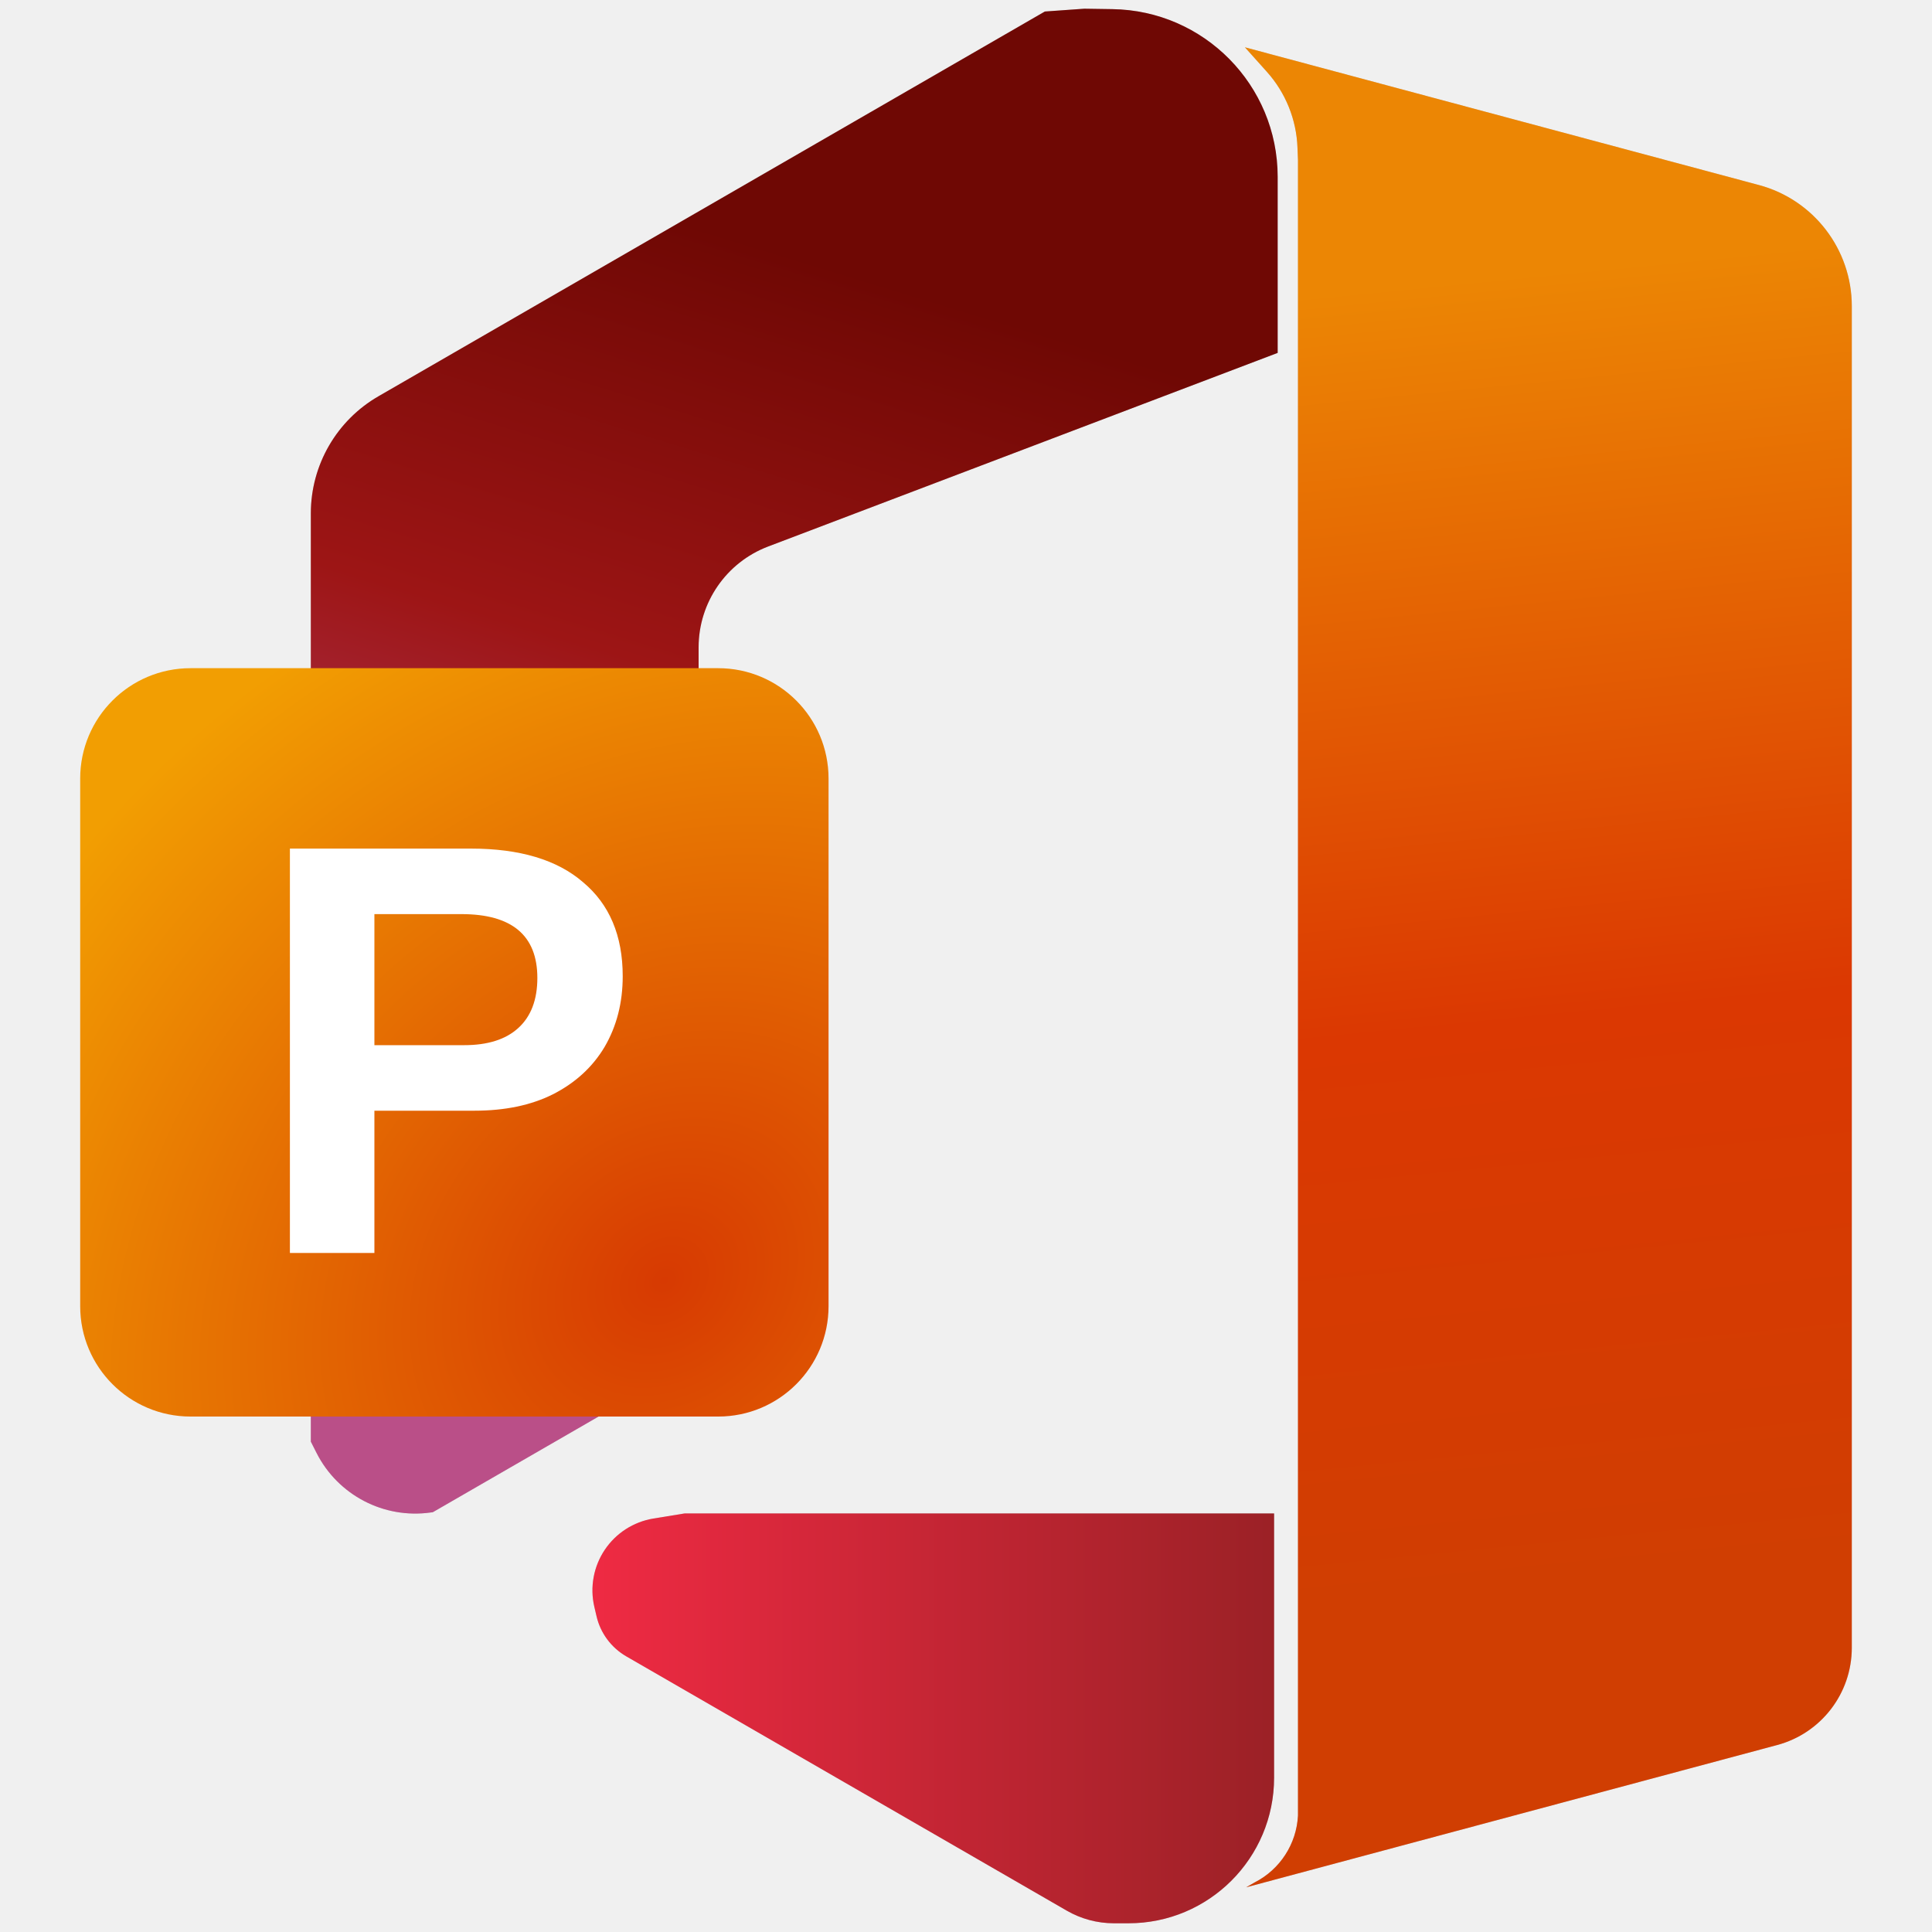
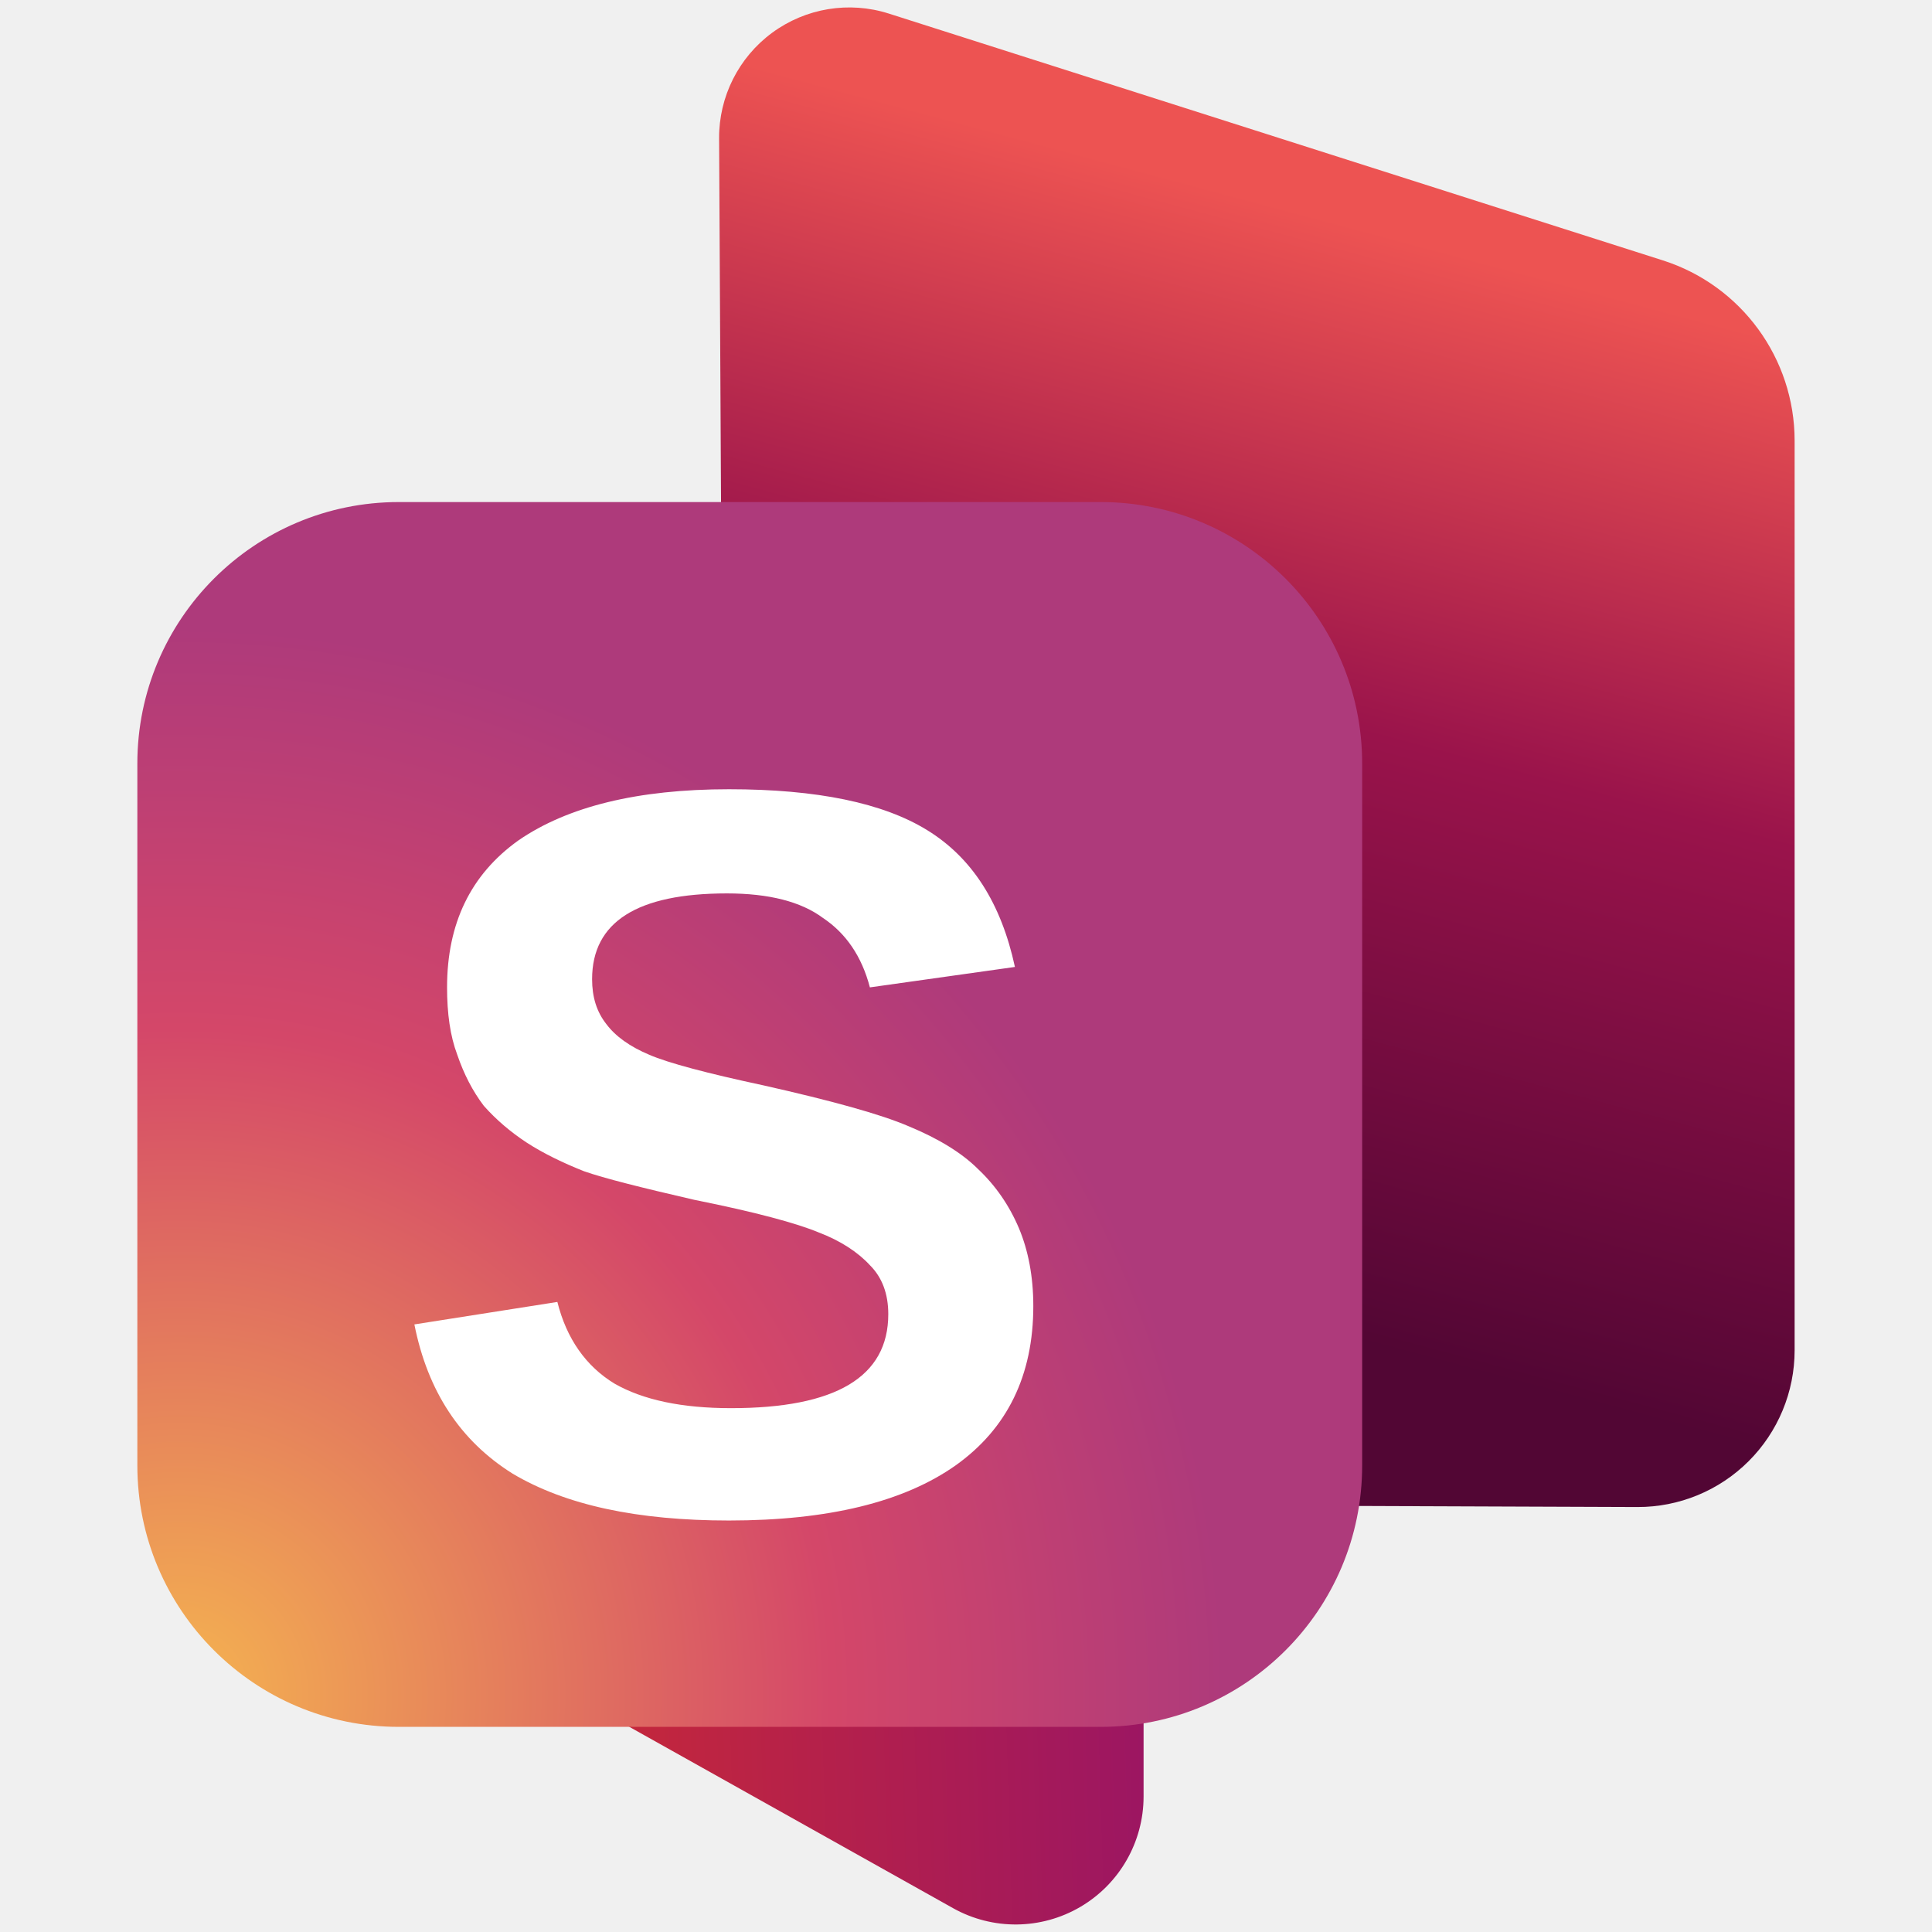
<svg xmlns="http://www.w3.org/2000/svg" xmlns:xlink="http://www.w3.org/1999/xlink" width="48" height="48" viewBox="0 0 48 48" version="1.1" id="svg1" xml:space="preserve">
  <defs id="defs1">
-     <linearGradient id="linearGradient14">
-       <stop style="stop-color:#d73a02;stop-opacity:1;" offset="0" id="stop14" />
-       <stop style="stop-color:#f29e02;stop-opacity:1;" offset="1" id="stop15" />
+     <linearGradient id="linearGradient19">
+       <stop style="stop-color:#c6283a;stop-opacity:1;" offset="0" id="stop21" />
+       <stop style="stop-color:#9c1662;stop-opacity:1;" offset="1" id="stop20" />
    </linearGradient>
-     <linearGradient id="linearGradient9">
-       <stop style="stop-color:#ef2a43;stop-opacity:1;" offset="0" id="stop10" />
-       <stop style="stop-color:#9b2126;stop-opacity:1;" offset="1" id="stop11" />
+     <linearGradient id="linearGradient16">
+       <stop style="stop-color:#f5b450;stop-opacity:1;" offset="0" id="stop18" />
+       <stop style="stop-color:#d44769;stop-opacity:1;" offset="0.624" id="stop19" />
+       <stop style="stop-color:#ae3a7b;stop-opacity:1;" offset="1" id="stop17" />
    </linearGradient>
-     <linearGradient id="linearGradient6">
-       <stop style="stop-color:#ec8604;stop-opacity:1;" offset="0" id="stop7" />
-       <stop style="stop-color:#db3802;stop-opacity:1;" offset="0.567" id="stop9" />
-       <stop style="stop-color:#d03e02;stop-opacity:1;" offset="1" id="stop8" />
+     <linearGradient id="linearGradient7">
+       <stop style="stop-color:#ed5352;stop-opacity:1;" offset="0" id="stop12" />
+       <stop style="stop-color:#9a134b;stop-opacity:1;" offset="0.453" id="stop13" />
+       <stop style="stop-color:#520634;stop-opacity:1;" offset="1" id="stop16" />
    </linearGradient>
-     <linearGradient id="linearGradient4">
-       <stop style="stop-color:#6f0804;stop-opacity:1;" offset="0" id="stop4" />
-       <stop style="stop-color:#9d1515;stop-opacity:1;" offset="0.447" id="stop6" />
-       <stop style="stop-color:#ba4f88;stop-opacity:1;" offset="1" id="stop5" />
-     </linearGradient>
-     <linearGradient xlink:href="#linearGradient4" id="linearGradient5" x1="22.138" y1="13.778" x2="18.118" y2="26.928" gradientUnits="userSpaceOnUse" gradientTransform="translate(-1.09e-4,2.16e-5)" />
-     <linearGradient xlink:href="#linearGradient6" id="linearGradient8" x1="30.656" y1="13.409" x2="32.493" y2="31.977" gradientUnits="userSpaceOnUse" />
-     <linearGradient xlink:href="#linearGradient9" id="linearGradient11" x1="17.258" y1="33.969" x2="26.954" y2="33.969" gradientUnits="userSpaceOnUse" />
-     <radialGradient xlink:href="#linearGradient14" id="radialGradient15" cx="27.804" cy="28.32" fx="27.804" fy="28.32" r="6.781" gradientUnits="userSpaceOnUse" gradientTransform="matrix(1.727557,-1.568955,1.29823,1.429464,-56.99432,31.46076)" />
+     <linearGradient xlink:href="#linearGradient7" id="linearGradient13" x1="27.779" y1="18.443" x2="25.65" y2="26.39" gradientUnits="userSpaceOnUse" />
+     <radialGradient xlink:href="#linearGradient16" id="radialGradient19" cx="27.665" cy="28.461" fx="27.665" fy="28.461" r="4.685" gradientTransform="matrix(1.703877,-0.01552726,0.01589895,1.744666,-42.30058,-20.45176)" gradientUnits="userSpaceOnUse" />
+     <linearGradient xlink:href="#linearGradient19" id="linearGradient21" x1="8.438" y1="29.029" x2="12.656" y2="28.904" gradientUnits="userSpaceOnUse" />
  </defs>
  <g id="layer1">
-     <g id="g13" transform="matrix(1.746587,0,0,1.746587,-15.42318,-16.63827)">
-       <path style="fill:#cccccc;fill-opacity:1;stroke:#4bafbb;stroke-width:0;stroke-opacity:0.349" d="m 23.694,9.69 -9.48,5.473 a 1.923,1.923 120 0 0 -0.962,1.666 v 13.204 l 0.082,0.162 a 1.574,1.574 27.544 0 0 1.622,0.846 l 0.031,-0.004 3.115,-1.798 a 1.332,1.332 120 0 0 0.666,-1.153 v -0.098 -9.254 a 1.534,1.534 124.598 0 1 0.989,-1.434 l 7.248,-2.754 v -2.504 A 2.386,2.386 45.418 0 0 24.653,9.656 l -0.397,-0.006 z" id="path1" />
-       <path style="fill:#cccccc;fill-opacity:1;stroke:#4bafbb;stroke-width:0;stroke-opacity:0.349" d="m 18.57,31.054 h 8.384 v 3.589 0.17 a 2.071,2.071 135 0 1 -2.071,2.071 H 24.675 a 1.342,1.342 15 0 1 -0.671,-0.18 l -6.265,-3.617 a 0.893,0.893 53.525 0 1 -0.424,-0.574 l -0.031,-0.133 a 1.035,1.035 123.794 0 1 0.838,-1.253 z" id="path2" />
-       <path style="fill:#cccccc;fill-opacity:1;stroke:#4bafbb;stroke-width:0;stroke-opacity:0.349" d="m 27.294,11.803 v 23.549 a 1.133,1.133 122.915 0 1 -0.616,0.951 l -0.122,0.07 7.554,-2.024 A 1.432,1.432 127.5 0 0 35.172,32.967 V 32.259 14.328 13.881 a 1.784,1.784 52.5 0 0 -1.322,-1.723 l -0.049,-0.013 -7.262,-1.946 0.312,0.348 a 1.71,1.71 68.02 0 1 0.436,1.081 z" id="path3" />
-       <g id="g11">
-         <path style="fill:url(#linearGradient5);stroke:#4bafbb;stroke-width:0;stroke-opacity:0.349" d="M 23.693,9.69 14.214,15.163 A 1.923,1.923 0 0 0 13.252,16.829 v 13.204 l 0.082,0.162 a 1.574,1.574 0 0 0 1.622,0.846 l 0.031,-0.004 3.115,-1.798 a 1.332,1.332 0 0 0 0.666,-1.153 v -0.098 -9.254 a 1.534,1.534 0 0 1 0.989,-1.434 l 7.248,-2.754 v -2.504 A 2.386,2.386 0 0 0 24.653,9.656 L 24.255,9.65 Z" id="path1-5" />
-         <path style="fill:url(#linearGradient11);stroke:#4bafbb;stroke-width:0;stroke-opacity:0.349" d="m 18.57,31.054 h 8.384 v 3.589 0.17 a 2.071,2.071 135 0 1 -2.071,2.071 H 24.675 a 1.342,1.342 15 0 1 -0.671,-0.18 l -6.265,-3.617 a 0.893,0.893 53.525 0 1 -0.424,-0.574 l -0.031,-0.133 a 1.035,1.035 123.794 0 1 0.838,-1.253 z" id="path2-1" transform="translate(2.1208916e-4,4.01e-4)" />
-         <path style="fill:url(#linearGradient8);stroke:#4bafbb;stroke-width:0;stroke-opacity:0.349" d="m 27.294,11.803 v 23.549 a 1.133,1.133 122.915 0 1 -0.616,0.951 l -0.122,0.07 7.554,-2.024 A 1.432,1.432 127.5 0 0 35.172,32.967 V 32.259 14.328 13.881 a 1.784,1.784 52.5 0 0 -1.322,-1.723 l -0.049,-0.013 -7.262,-1.946 0.312,0.348 a 1.71,1.71 68.02 0 1 0.436,1.081 z" id="path3-1" transform="translate(-2.7e-4,-9e-5)" />
-       </g>
-       <g id="g12" transform="matrix(0.7849294,0,0,0.7849294,-3.544557,5.515248)">
-         <rect style="fill:url(#radialGradient15);fill-opacity:1;stroke:#4bafbb;stroke-width:0;stroke-opacity:0.349" id="rect1" width="13.562" height="13.562" x="17.219" y="17.219" rx="2" ry="2" />
-         <text xml:space="preserve" style="font-weight:bold;font-size:10.663px;font-family:Arial;-inkscape-font-specification:'Arial Bold';text-align:start;writing-mode:lr-tb;direction:ltr;text-anchor:start;fill:#b8490f;fill-opacity:1;stroke:#4bafbb;stroke-width:0;stroke-opacity:0.349" x="20.301" y="27.816" id="text1">
-           <tspan id="tspan1" x="20.301" y="27.816" style="font-size:10.663px;fill:#ffffff;fill-opacity:1;stroke-width:0">P</tspan>
-         </text>
-       </g>
+     <g id="g21" transform="matrix(3.247962,0,0,3.247962,-12.69428,-51.33931)">
+       <path style="fill:url(#linearGradient13);stroke:#4bafbb;stroke-width:0;stroke-opacity:0.349" d="m 22.601,17.683 0.048,9.047 a 1.408,1.408 44.958 0 0 1.403,1.401 l 5.573,0.021 a 1.199,1.199 135.11 0 0 1.203,-1.199 l 0,-6.958 a 1.448,1.448 53.841 0 0 -1.008,-1.379 l -5.921,-1.888 a 0.996,0.996 143.689 0 0 -1.298,0.954 z" id="path4" transform="translate(-13.19196,-0.8175922)" />
+       <path style="fill:url(#linearGradient21);stroke:#4bafbb;stroke-width:0;stroke-opacity:0.349" d="M 5.625,27.281 H 12.656 V 29.549 a 0.979,0.979 149.624 0 1 -1.457,0.854 z" id="path19" />
+       <rect style="fill:url(#radialGradient19);stroke:#4bafbb;stroke-width:0;stroke-opacity:0.349" id="rect16" width="9.369" height="9.369" x="4.959" y="19.647" rx="2" ry="2" />
+       <text xml:space="preserve" style="font-weight:bold;font-size:7.911px;font-family:Arial;-inkscape-font-specification:'Arial Bold';text-align:start;writing-mode:lr-tb;direction:ltr;text-anchor:start;fill:#1a1a1a;stroke:#4bafbb;stroke-width:0;stroke-opacity:0.349" x="6.844" y="27.359" id="text21">
+         <tspan id="tspan21" x="6.844" y="27.359" style="font-style:normal;font-variant:normal;font-weight:bold;font-stretch:normal;font-family:Arial;-inkscape-font-specification:'Arial Bold';fill:#ffffff;stroke-width:0">S</tspan>
+       </text>
    </g>
  </g>
</svg>
